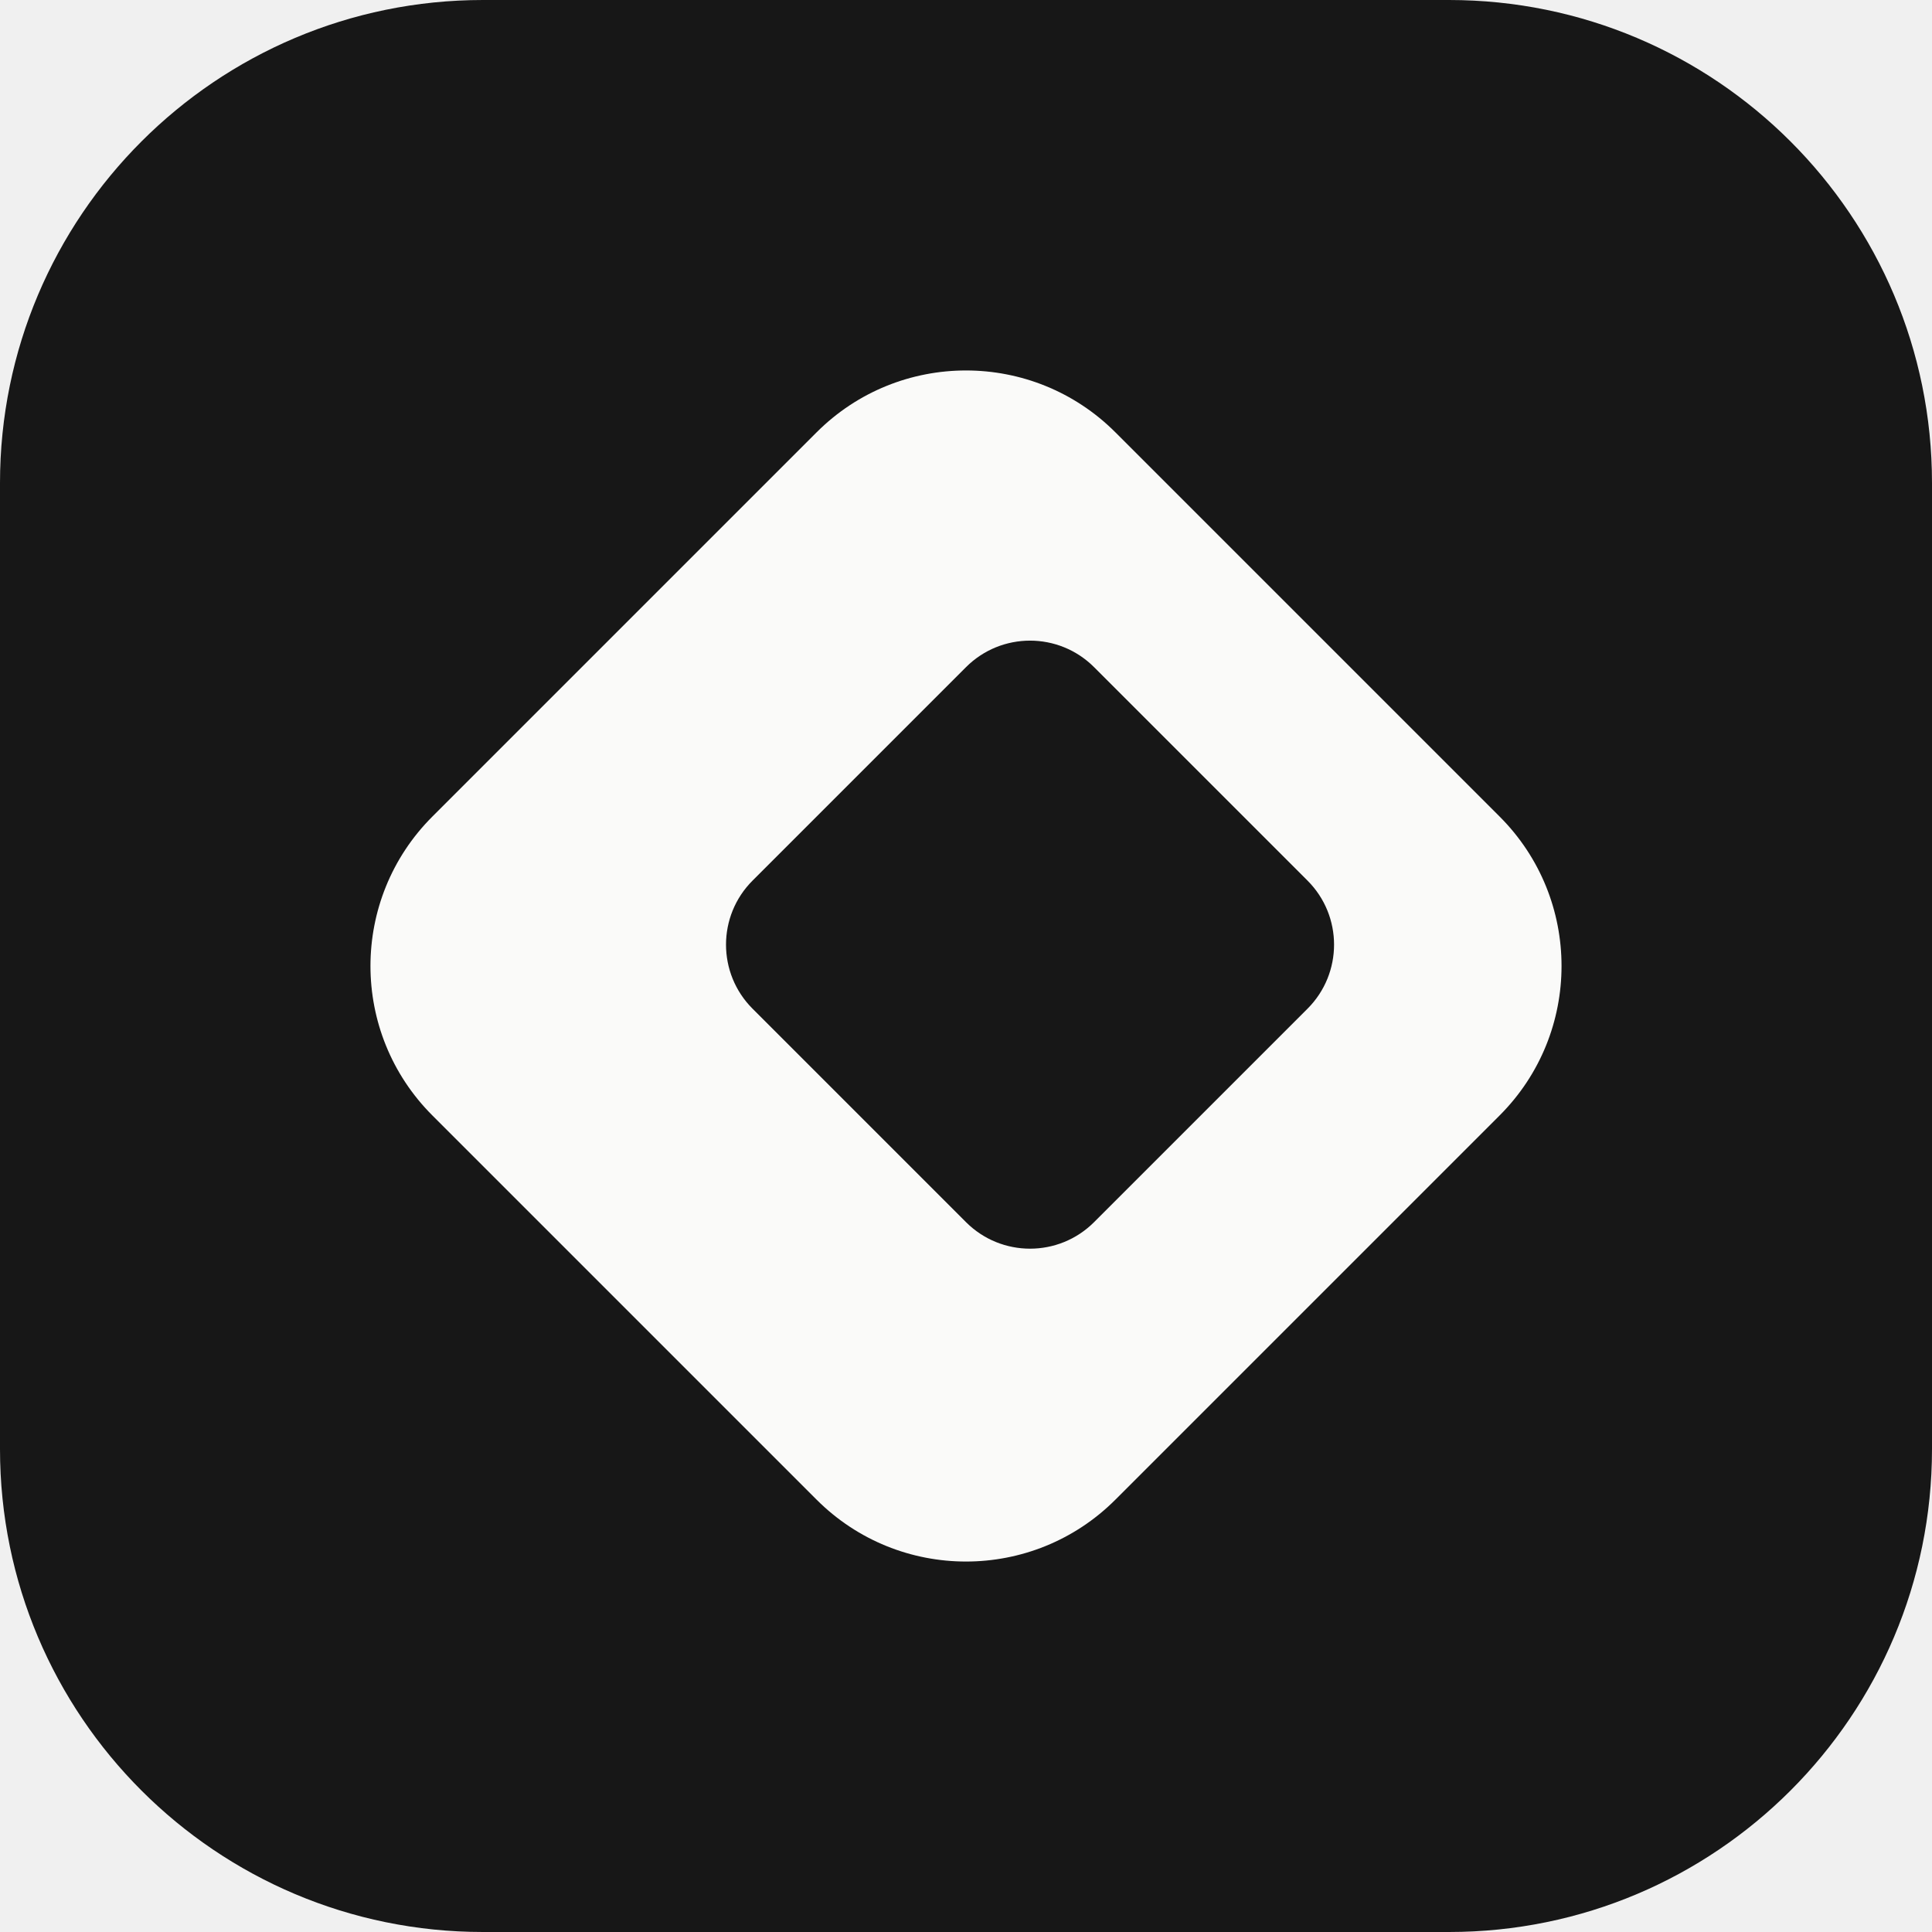
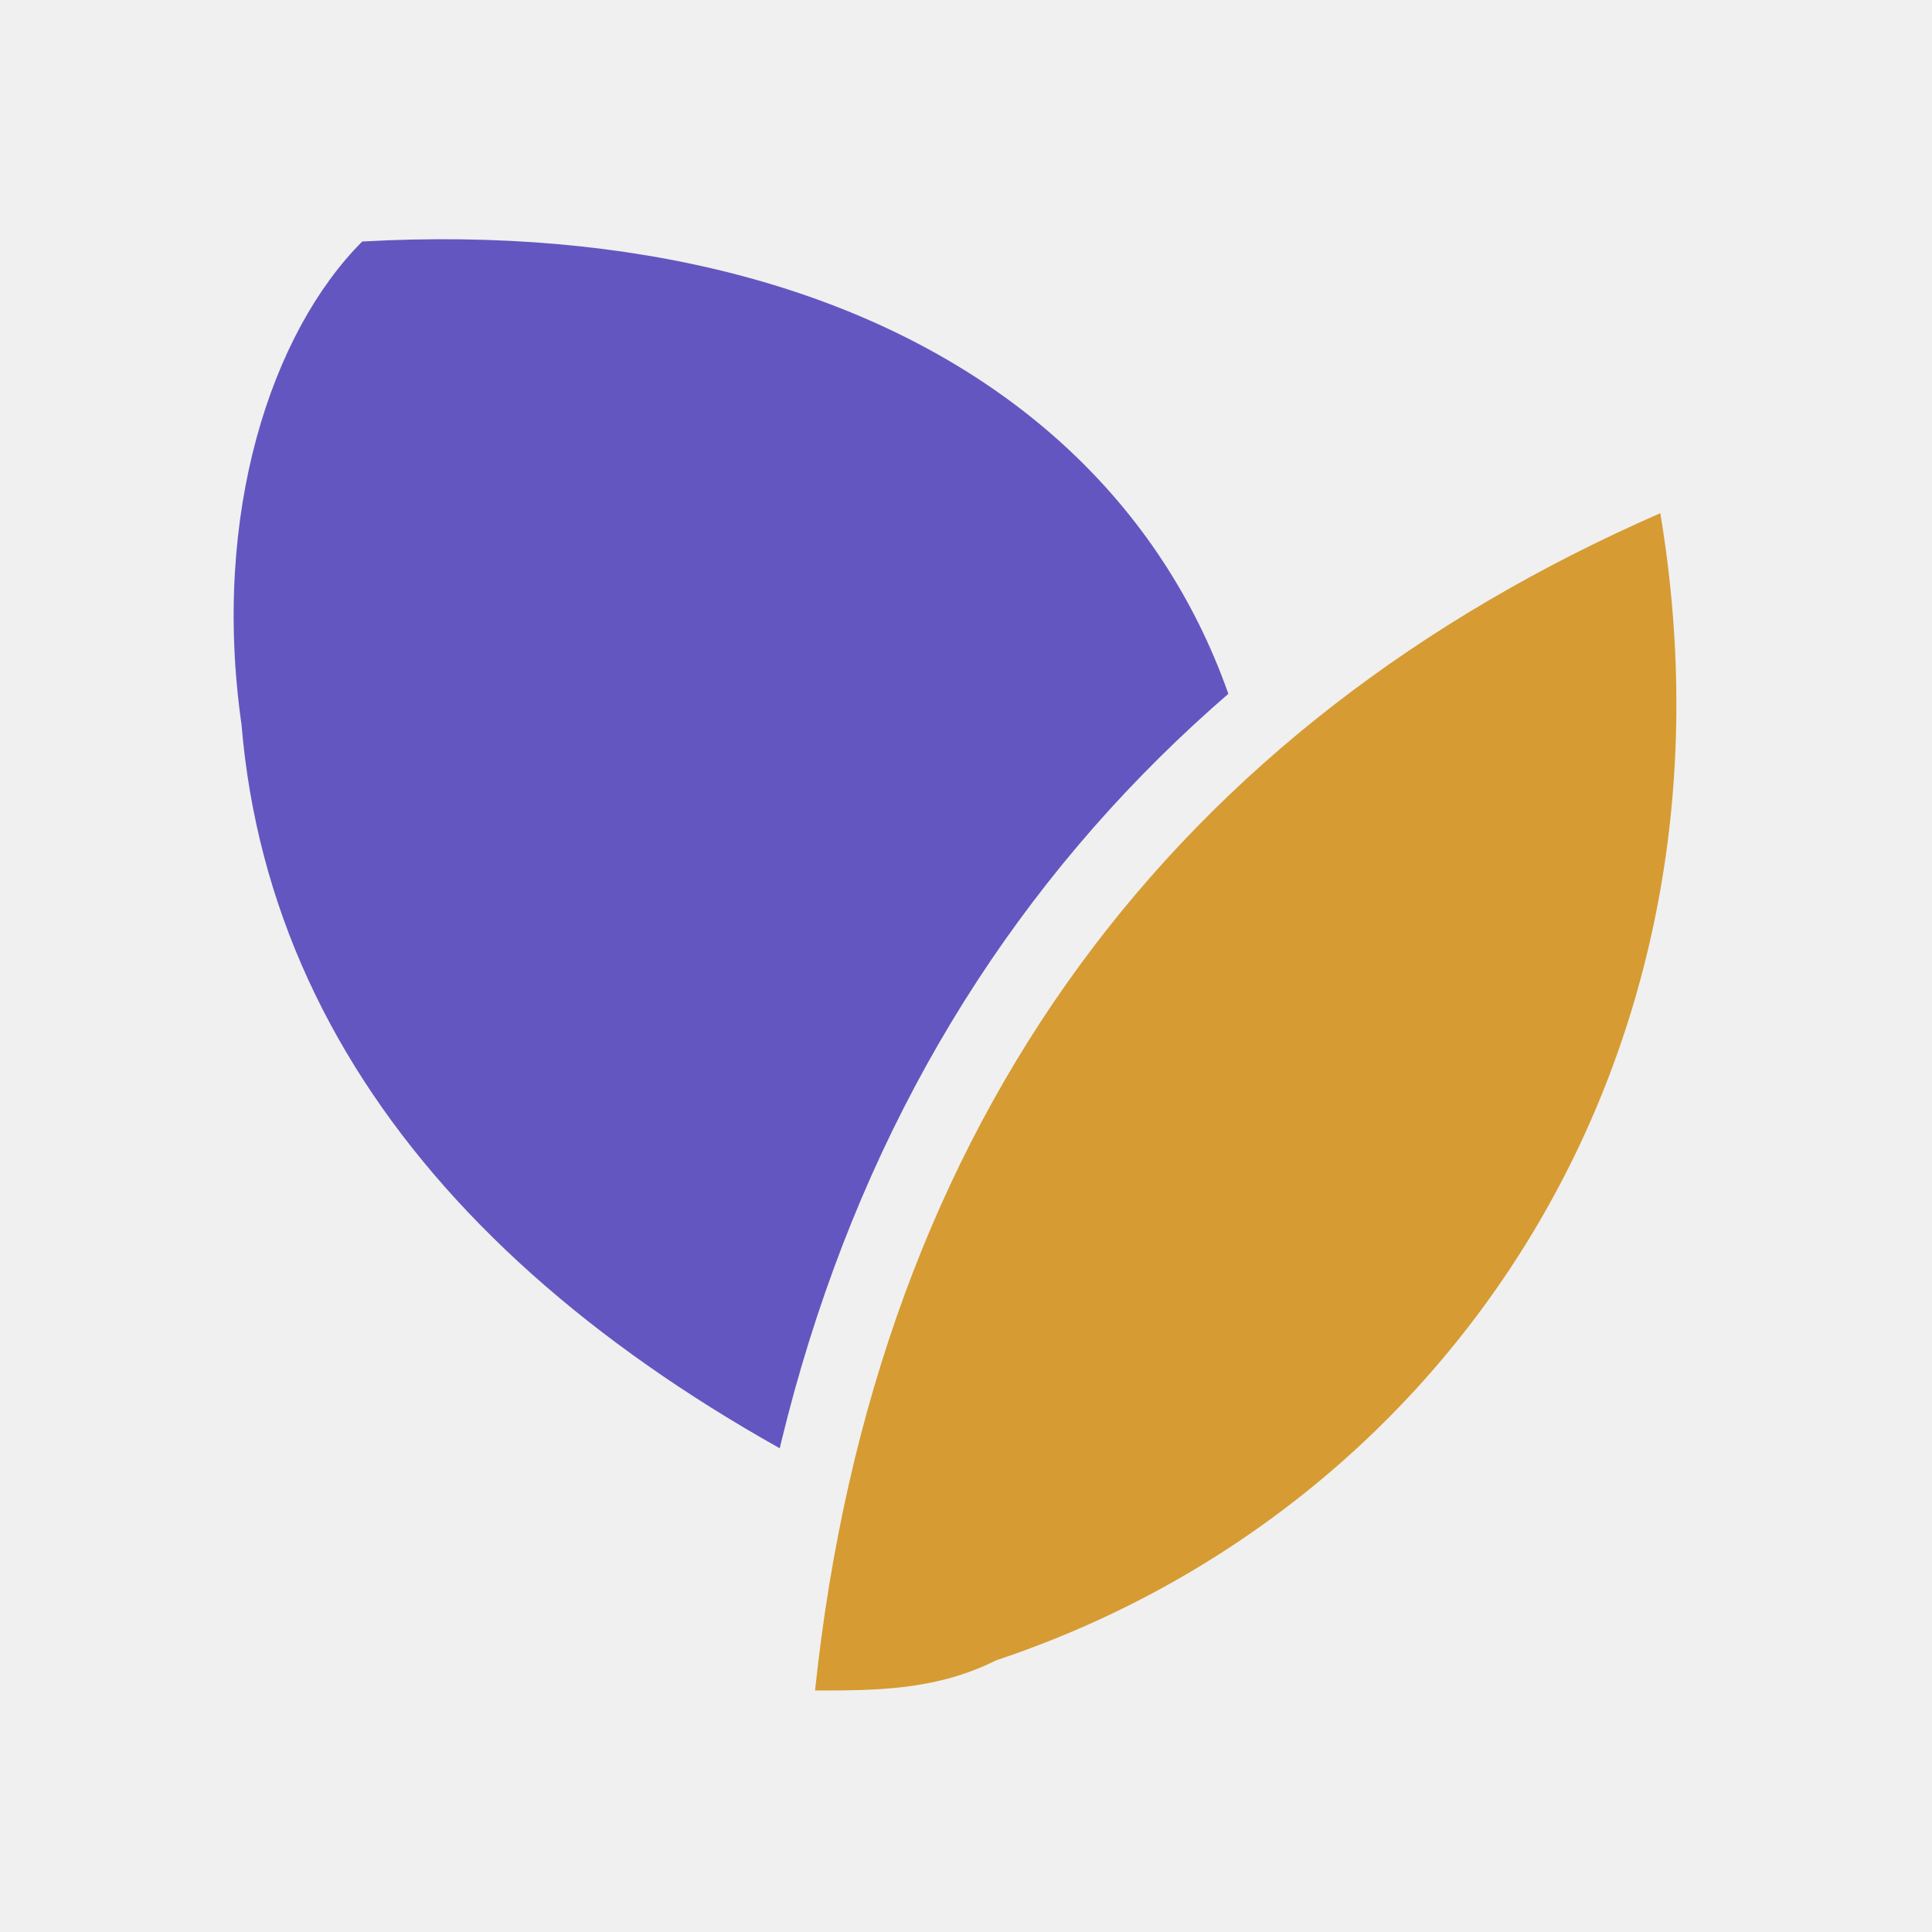
<svg xmlns="http://www.w3.org/2000/svg" width="64" height="64" viewBox="0 0 64 64" fill="none">
-   <rect width="64" height="64" rx="16" fill="#171717" />
-   <g transform="rotate(45 32 32)">
-     <rect x="16" y="16" width="32" height="32" rx="7" fill="#FAFAF9" />
-     <rect x="25" y="22" width="16" height="16" rx="3" fill="#171717" />
-   </g>
+   <defs>
+     <mask id="leaf-gap" x="0" y="0" width="64" height="64" maskUnits="userSpaceOnUse">
+       <rect width="64" height="64" fill="white" />
+       <path d="M55 17C58 35 48 50 33 55C31 56 29 56 27 56C29 37 39 24 55 17Z" fill="black" stroke="black" stroke-width="5" stroke-linejoin="round" />
+     </mask>
+   </defs>
+   <path d="M12 8C30 7 42 16 42 31C42 40 38 46 32 51C18 45 9 36 8 24C7 17 9 11 12 8Z" fill="#6456C0" mask="url(#leaf-gap)" />
+   <path d="M55 17C58 35 48 50 33 55C31 56 29 56 27 56C29 37 39 24 55 17Z" fill="#D69B32" />
</svg>
